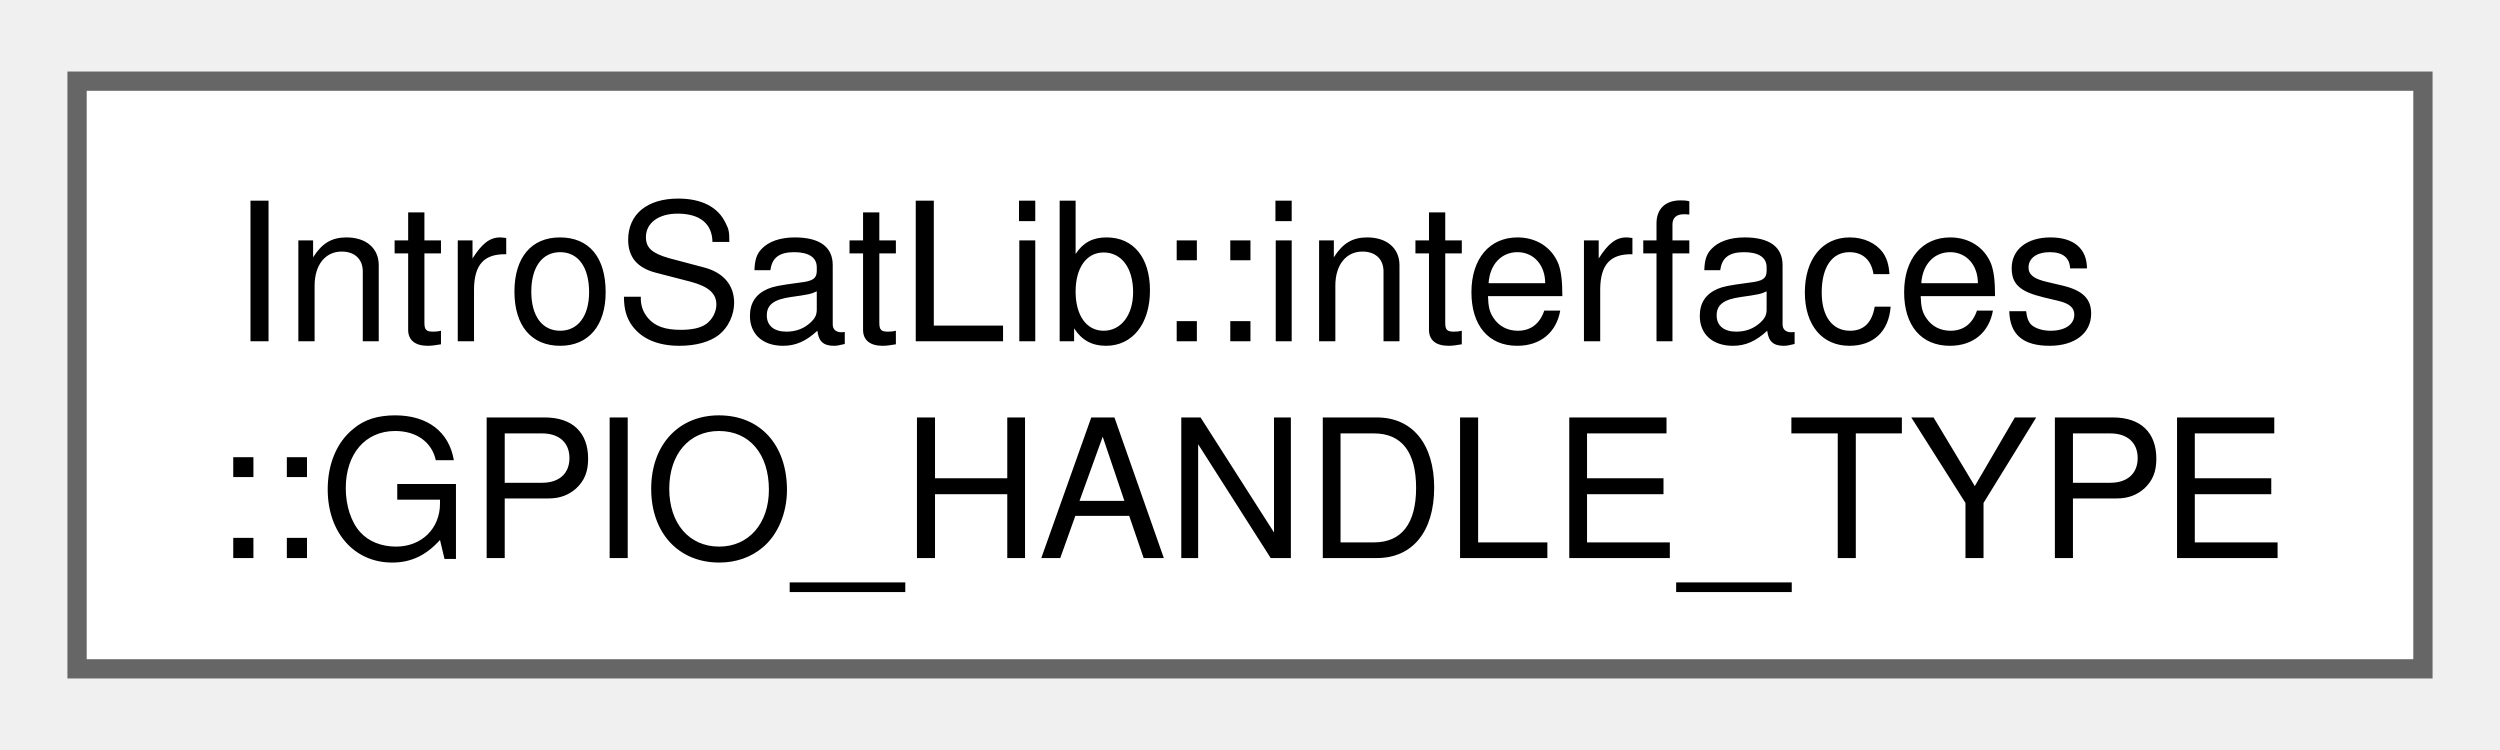
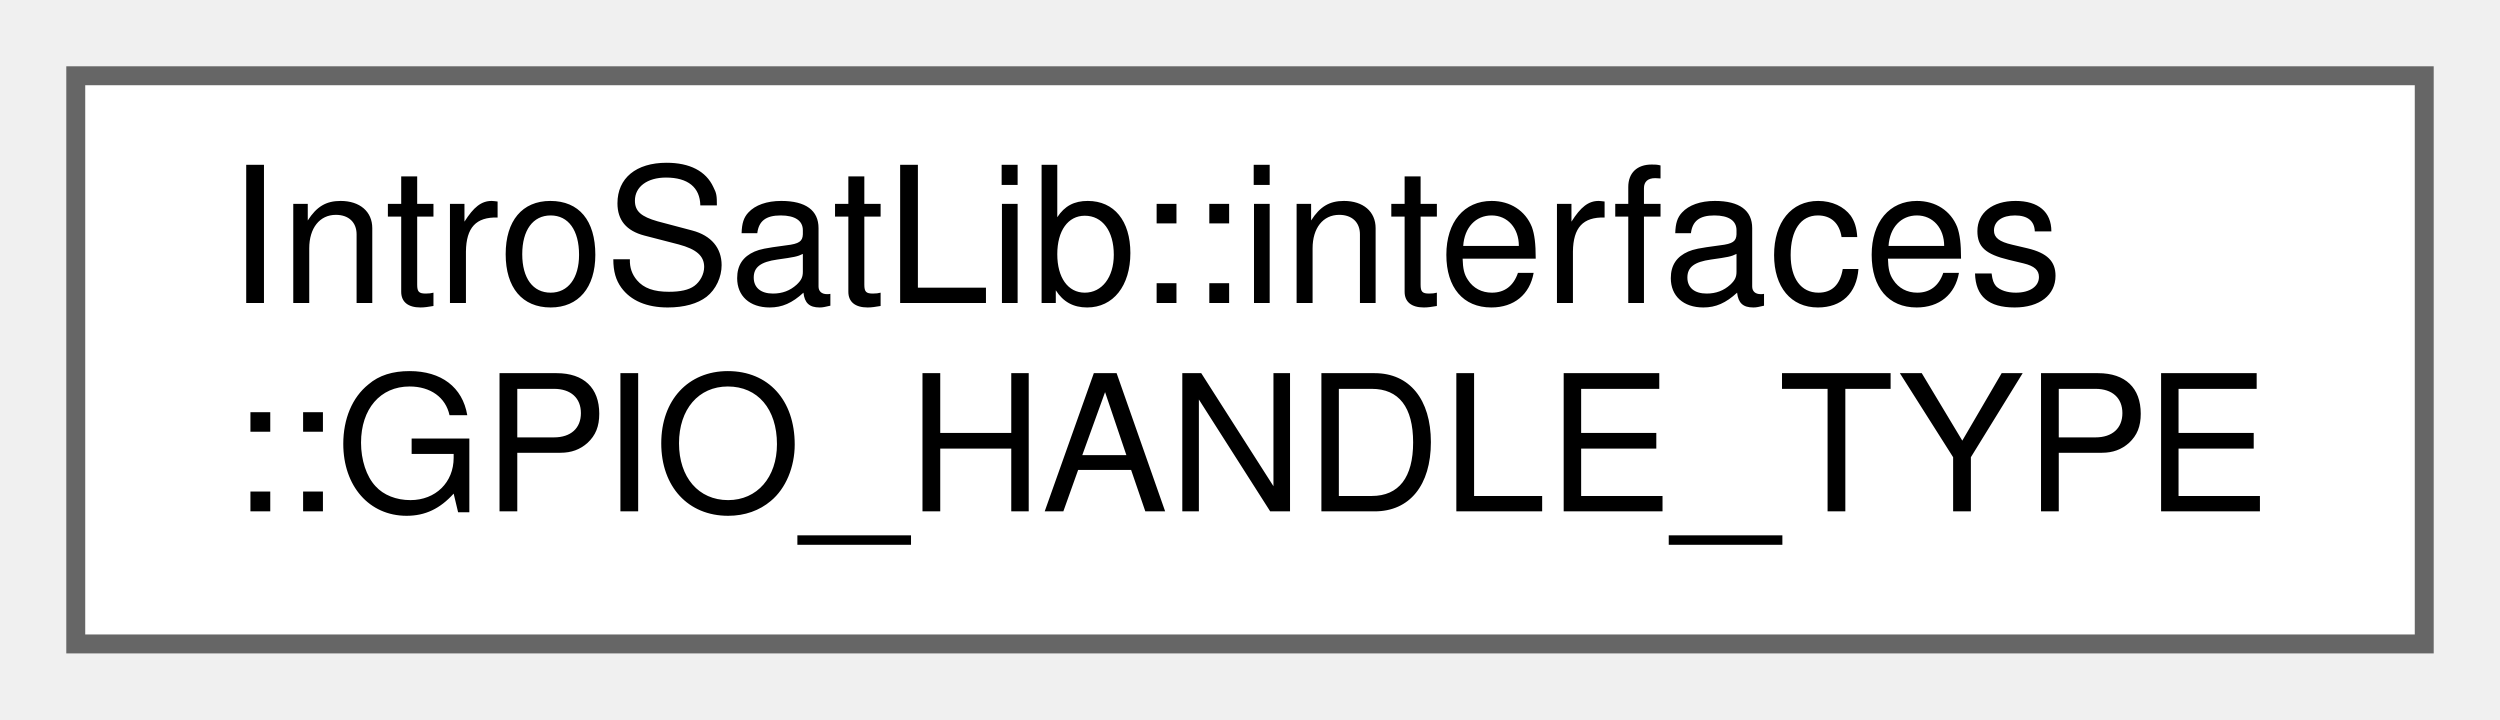
- <svg xmlns="http://www.w3.org/2000/svg" xmlns:xlink="http://www.w3.org/1999/xlink" width="130pt" height="39pt" viewBox="0.00 0.00 129.75 38.50">
-   <g id="graph0" class="graph" transform="scale(1 1) rotate(0) translate(4 34.5)">
+ <svg xmlns="http://www.w3.org/2000/svg" xmlns:xlink="http://www.w3.org/1999/xlink" width="132pt" height="38pt" viewBox="0.00 0.00 132.00 38.00">
+   <g id="graph0" class="graph" transform="scale(1 1) rotate(0) translate(4 34)">
    <g id="Node000000" class="node">
      <g id="a_Node000000">
        <a xlink:href="structIntroSatLib_1_1interfaces_1_1GPIO__HANDLE__TYPE.html" target="_top" xlink:title=" ">
-           <polygon fill="white" stroke="#666666" points="121.75,-30.5 0,-30.5 0,0 121.75,0 121.75,-30.5" />
-           <text text-anchor="start" x="8" y="-17" font-family="Helvetica,sans-Serif" font-size="10.00">IntroSatLib::interfaces</text>
-           <text text-anchor="middle" x="60.88" y="-5.75" font-family="Helvetica,sans-Serif" font-size="10.00">::GPIO_HANDLE_TYPE</text>
+           <polygon fill="white" stroke="#666666" points="124,-30 0,-30 0,0 124,0 124,-30" />
+           <text text-anchor="start" x="8" y="-18" font-family="Helvetica,sans-Serif" font-size="10.00">IntroSatLib::interfaces</text>
+           <text text-anchor="middle" x="62" y="-7" font-family="Helvetica,sans-Serif" font-size="10.00">::GPIO_HANDLE_TYPE</text>
        </a>
      </g>
    </g>
  </g>
</svg>
